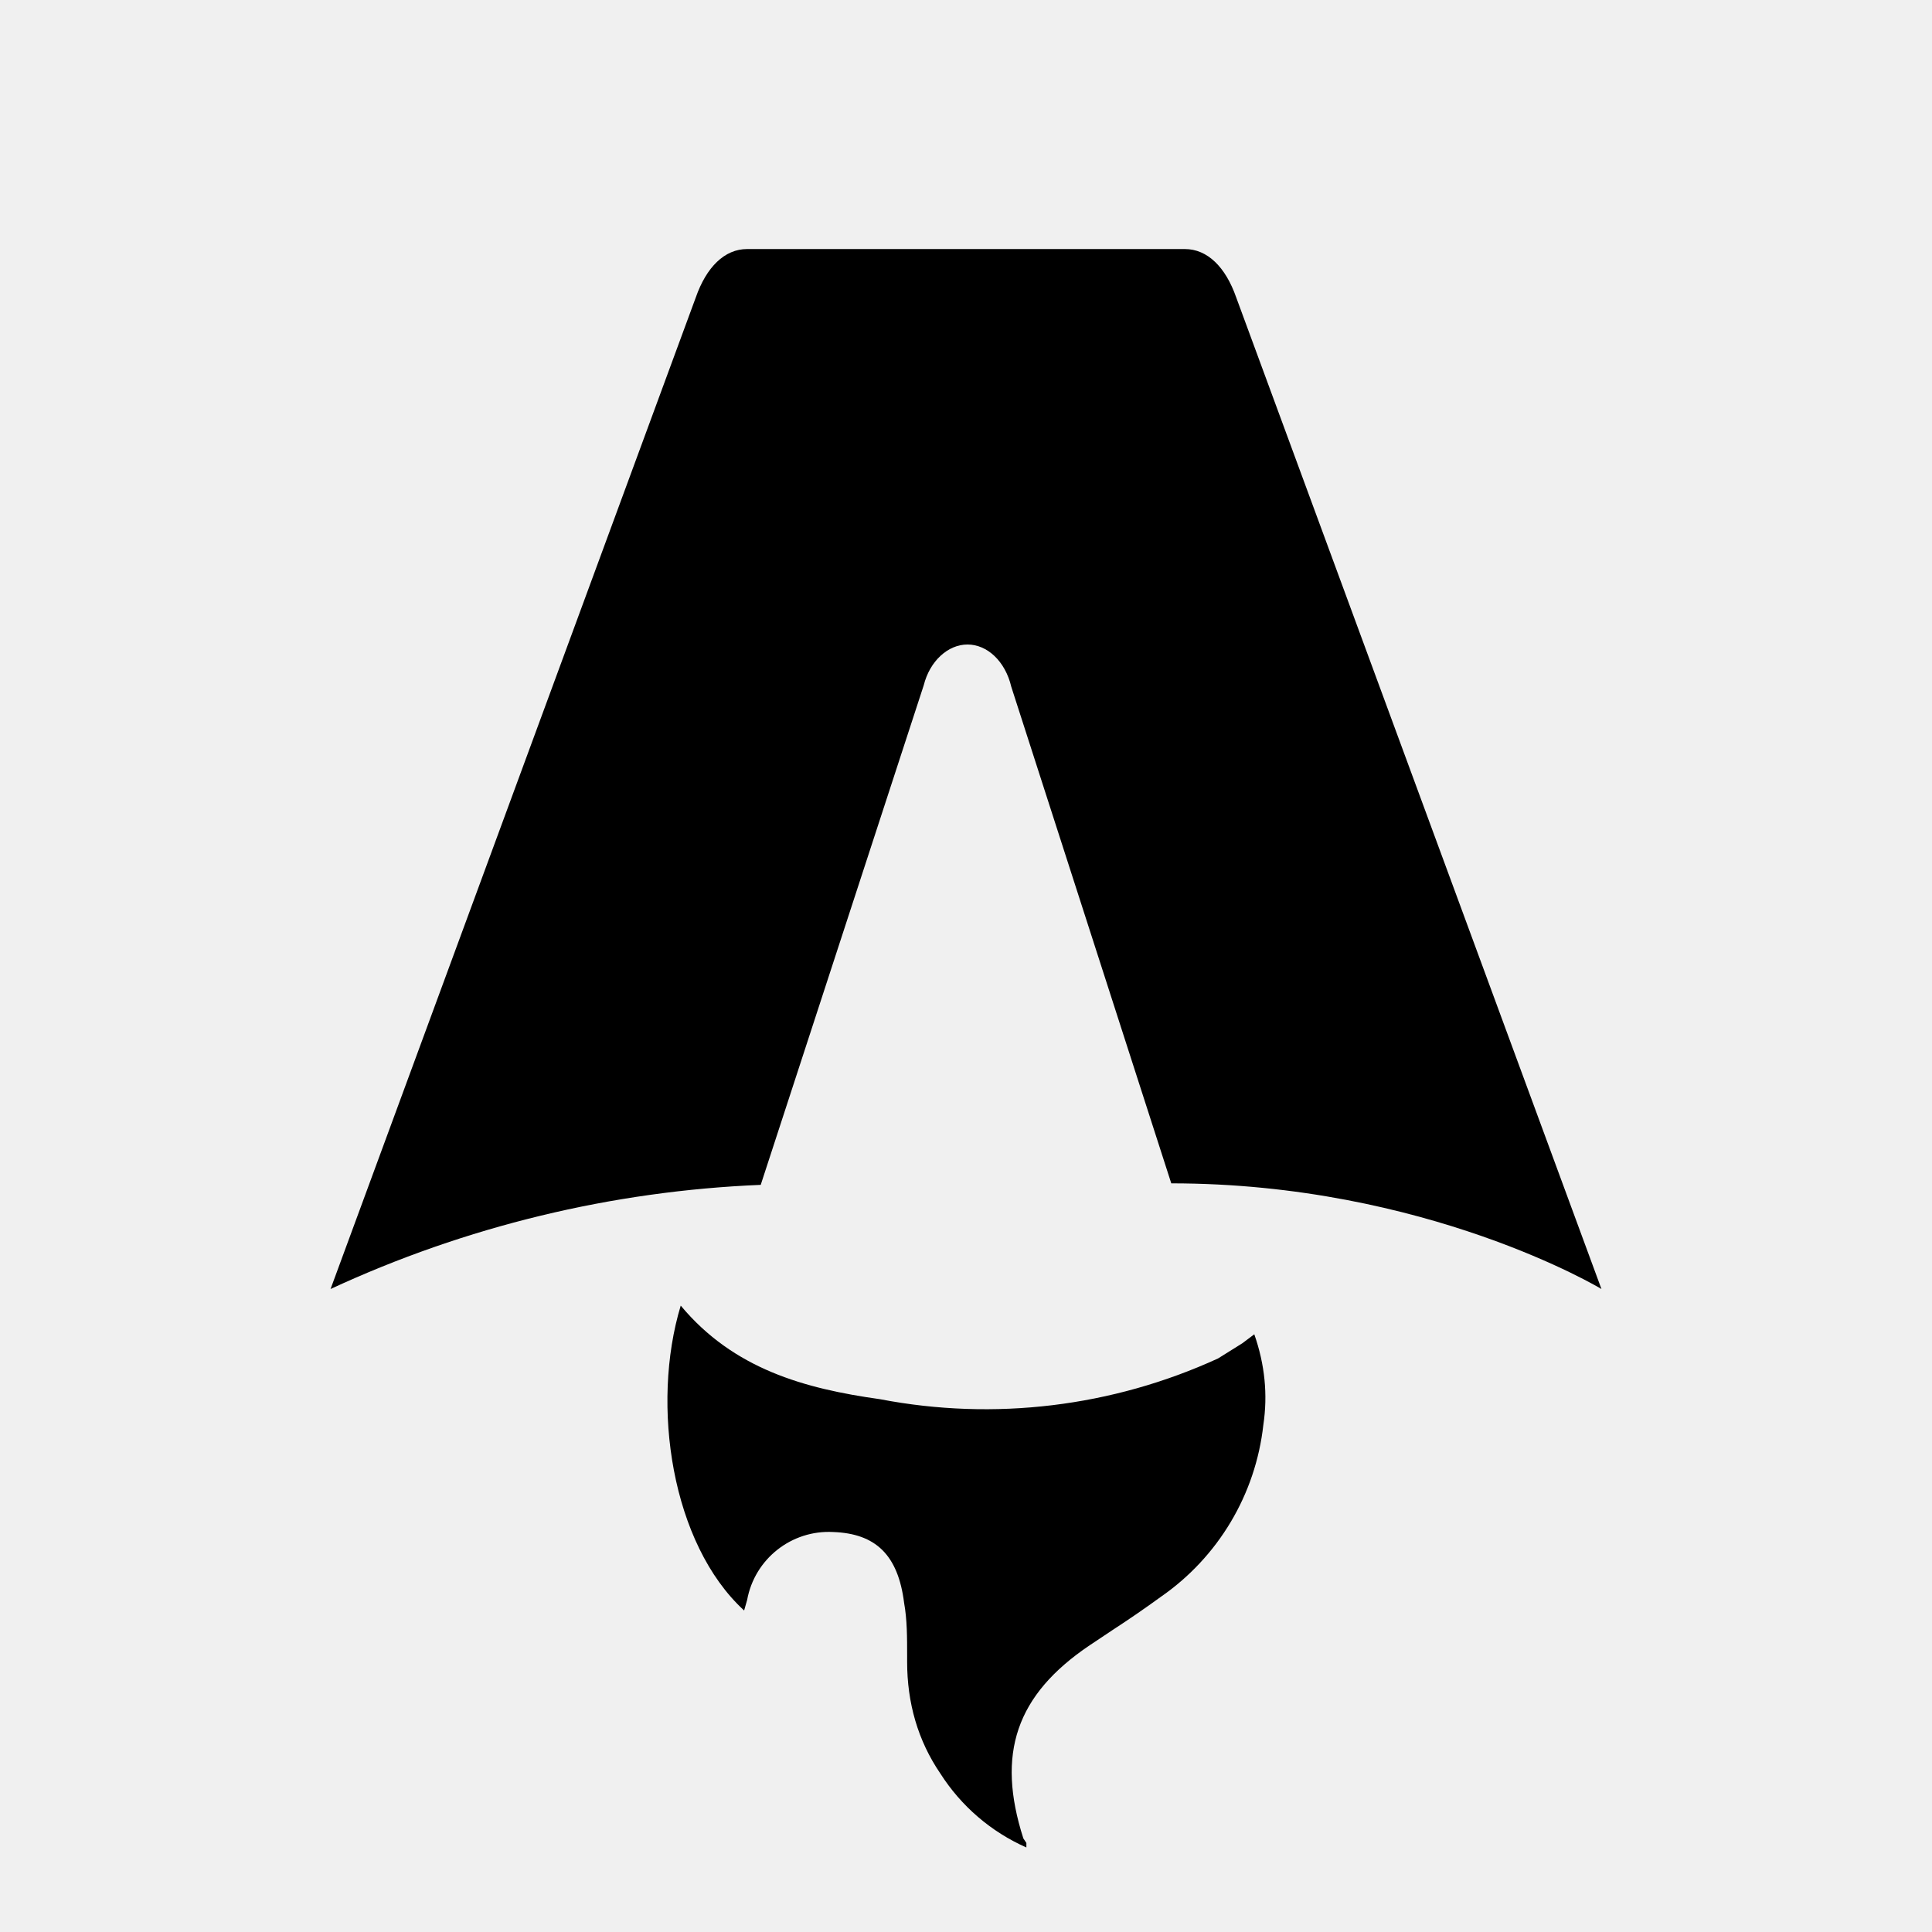
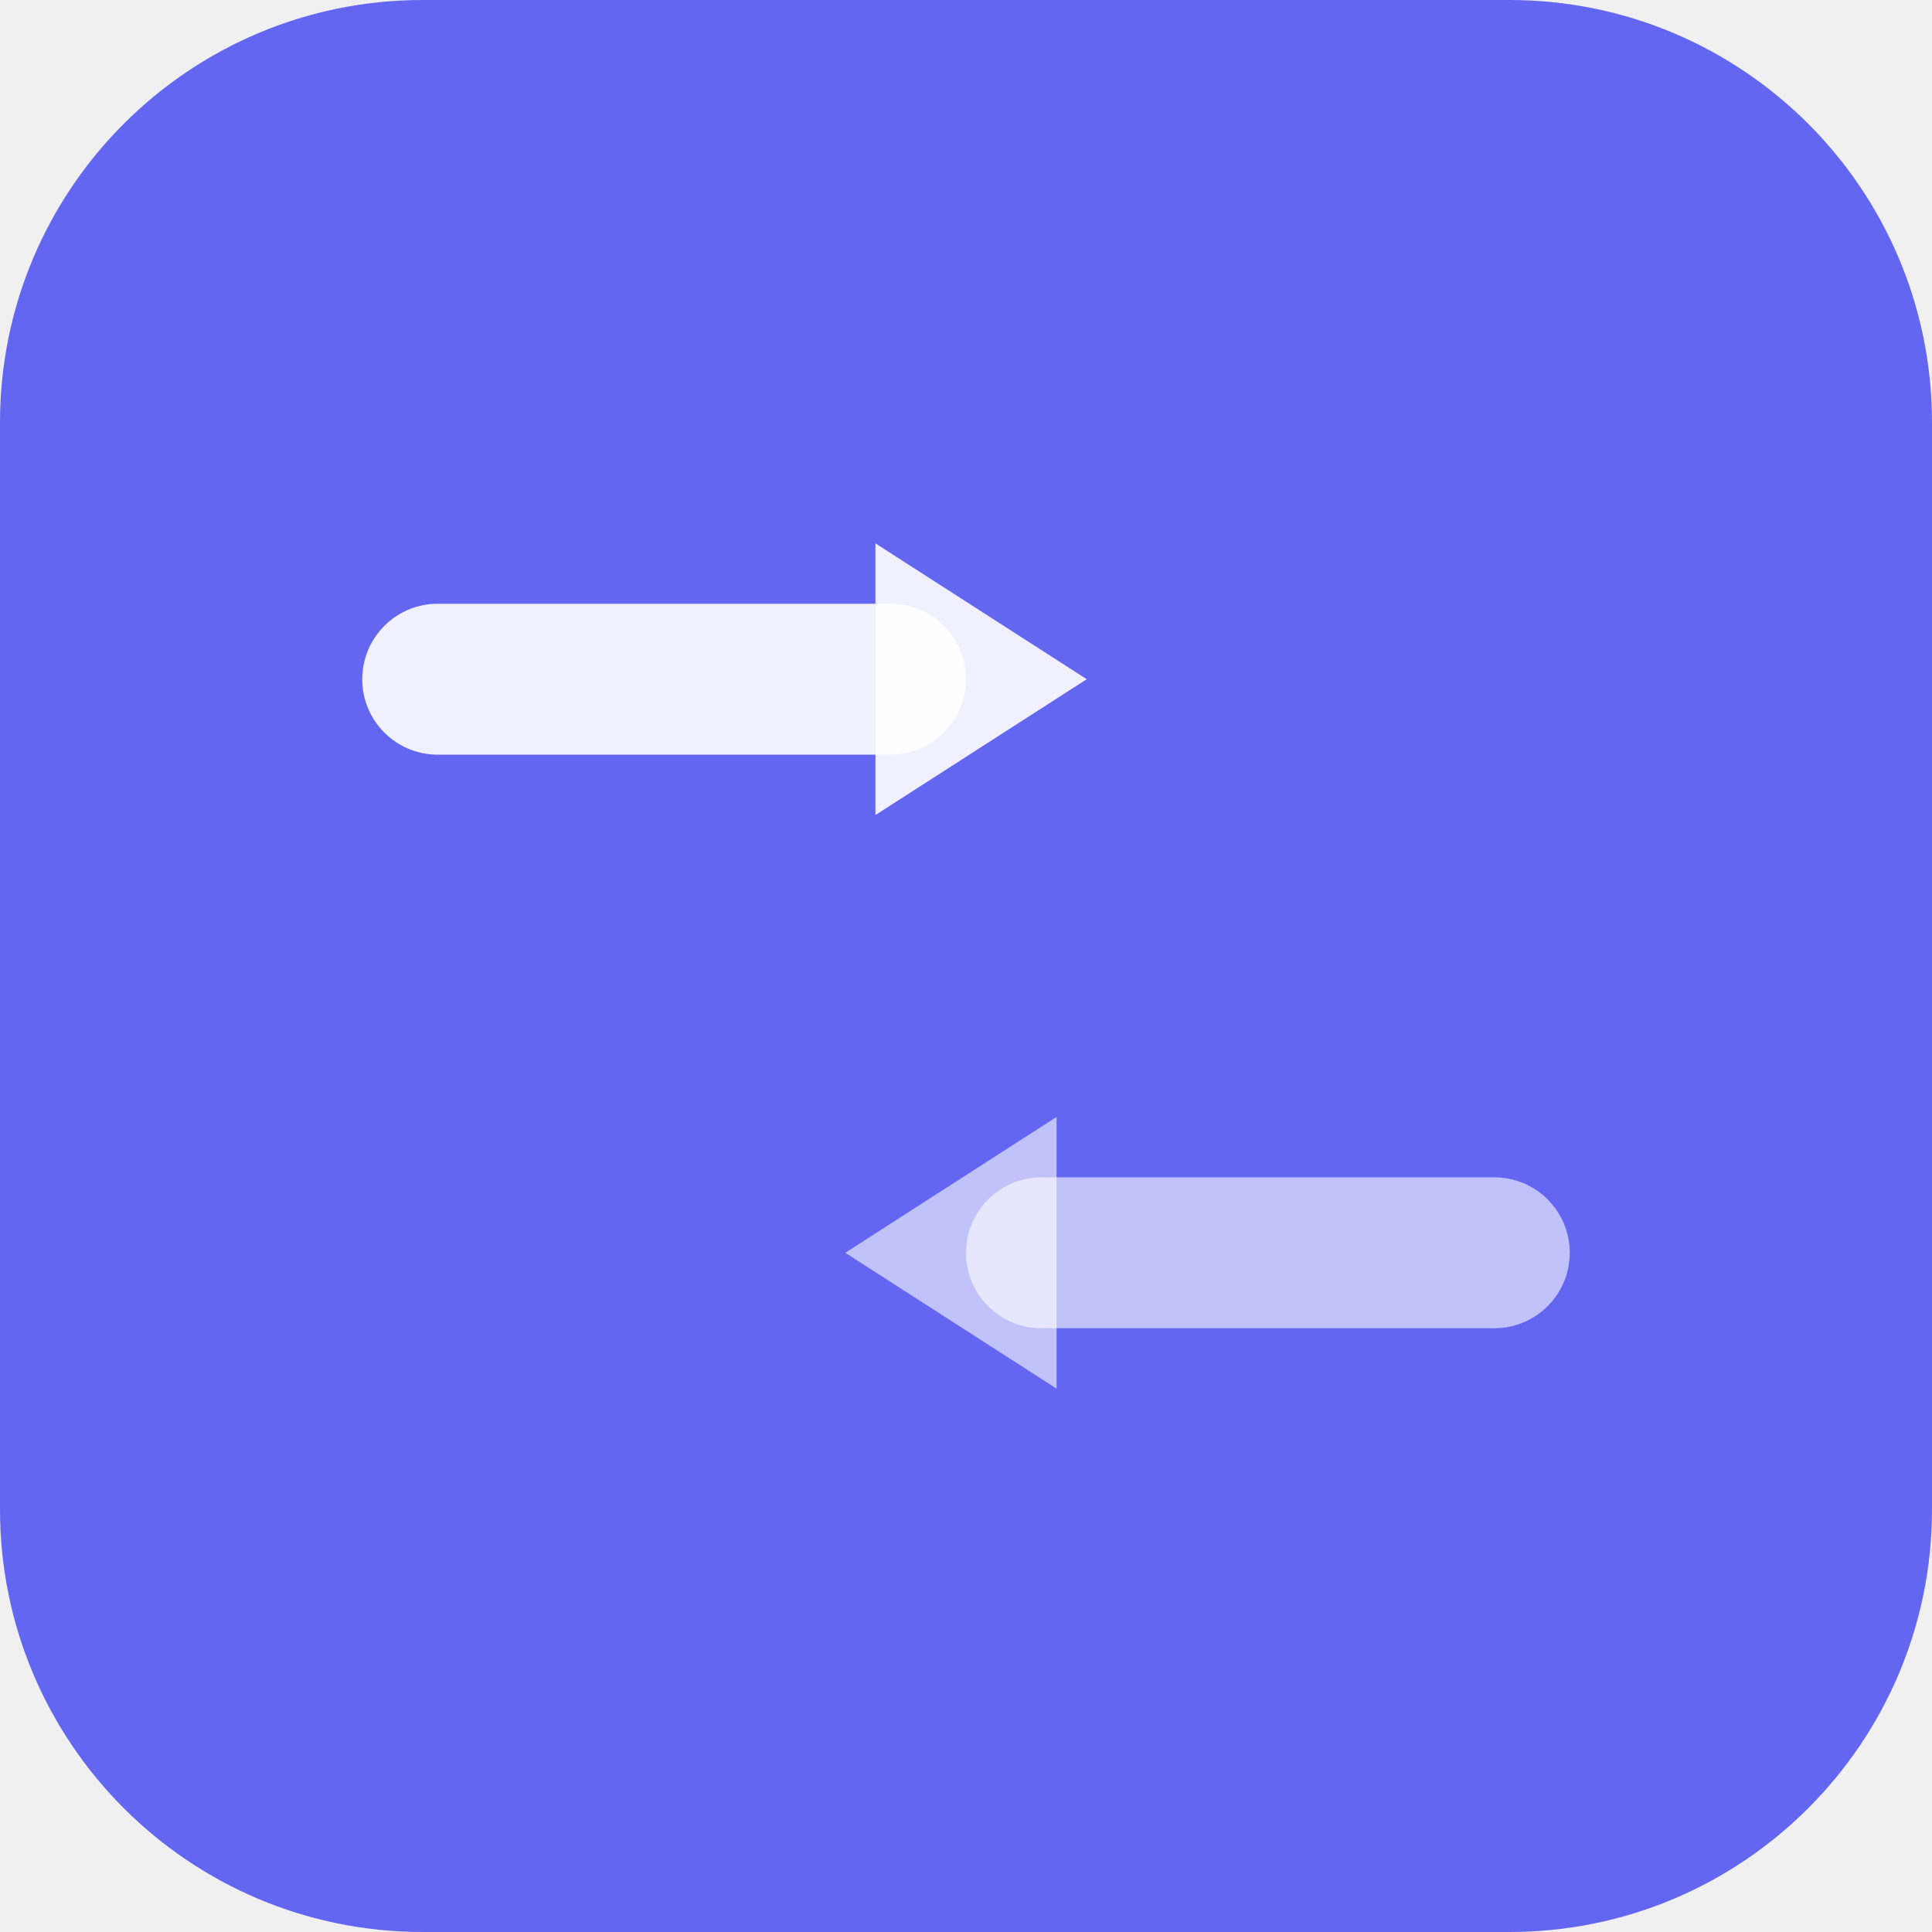
- <svg xmlns="http://www.w3.org/2000/svg" fill="none" viewBox="0 0 128 128">
-   <path d="M50.4 78.5a75.1 75.1 0 0 0-28.5 6.9l24.2-65.7c.7-2 1.9-3.2 3.4-3.2h29c1.5 0 2.7 1.2 3.4 3.2l24.2 65.7s-11.6-7-28.5-7L67 45.5c-.4-1.7-1.6-2.8-2.9-2.8-1.3 0-2.5 1.1-2.9 2.7L50.4 78.5Zm-1.1 28.2Zm-4.2-20.2c-2 6.6-.6 15.8 4.2 20.2a17.5 17.5 0 0 1 .2-.7 5.5 5.5 0 0 1 5.7-4.5c2.8.1 4.3 1.5 4.7 4.7.2 1.1.2 2.3.2 3.5v.4c0 2.7.7 5.2 2.2 7.4a13 13 0 0 0 5.7 4.9v-.3l-.2-.3c-1.8-5.6-.5-9.5 4.4-12.8l1.5-1a73 73 0 0 0 3.2-2.2 16 16 0 0 0 6.8-11.4c.3-2 .1-4-.6-6l-.8.6-1.6 1a37 37 0 0 1-22.4 2.7c-5-.7-9.7-2-13.2-6.2Z" />
+ <svg xmlns="http://www.w3.org/2000/svg" viewBox="0 0 32 32" fill="none">
+   <rect width="32" height="32" rx="7" fill="#6366f1" />
+   <rect x="6" y="10" width="10" height="2.5" rx="1.25" fill="white" opacity="0.9" />
+   <polygon points="18,11.25 14.5,9 14.5,13.5" fill="white" opacity="0.9" />
+   <rect x="16" y="19.5" width="10" height="2.5" rx="1.25" fill="white" opacity="0.6" />
+   <polygon points="14,20.75 17.5,18.5 17.5,23" fill="white" opacity="0.6" />
  <style>
-         path { fill: #000; }
-         @media (prefers-color-scheme: dark) {
-             path { fill: #FFF; }
-         }
-     </style>
+     @media (prefers-color-scheme: dark) {
+       rect:first-child { fill: #818cf8; }
+     }
+   </style>
</svg>
